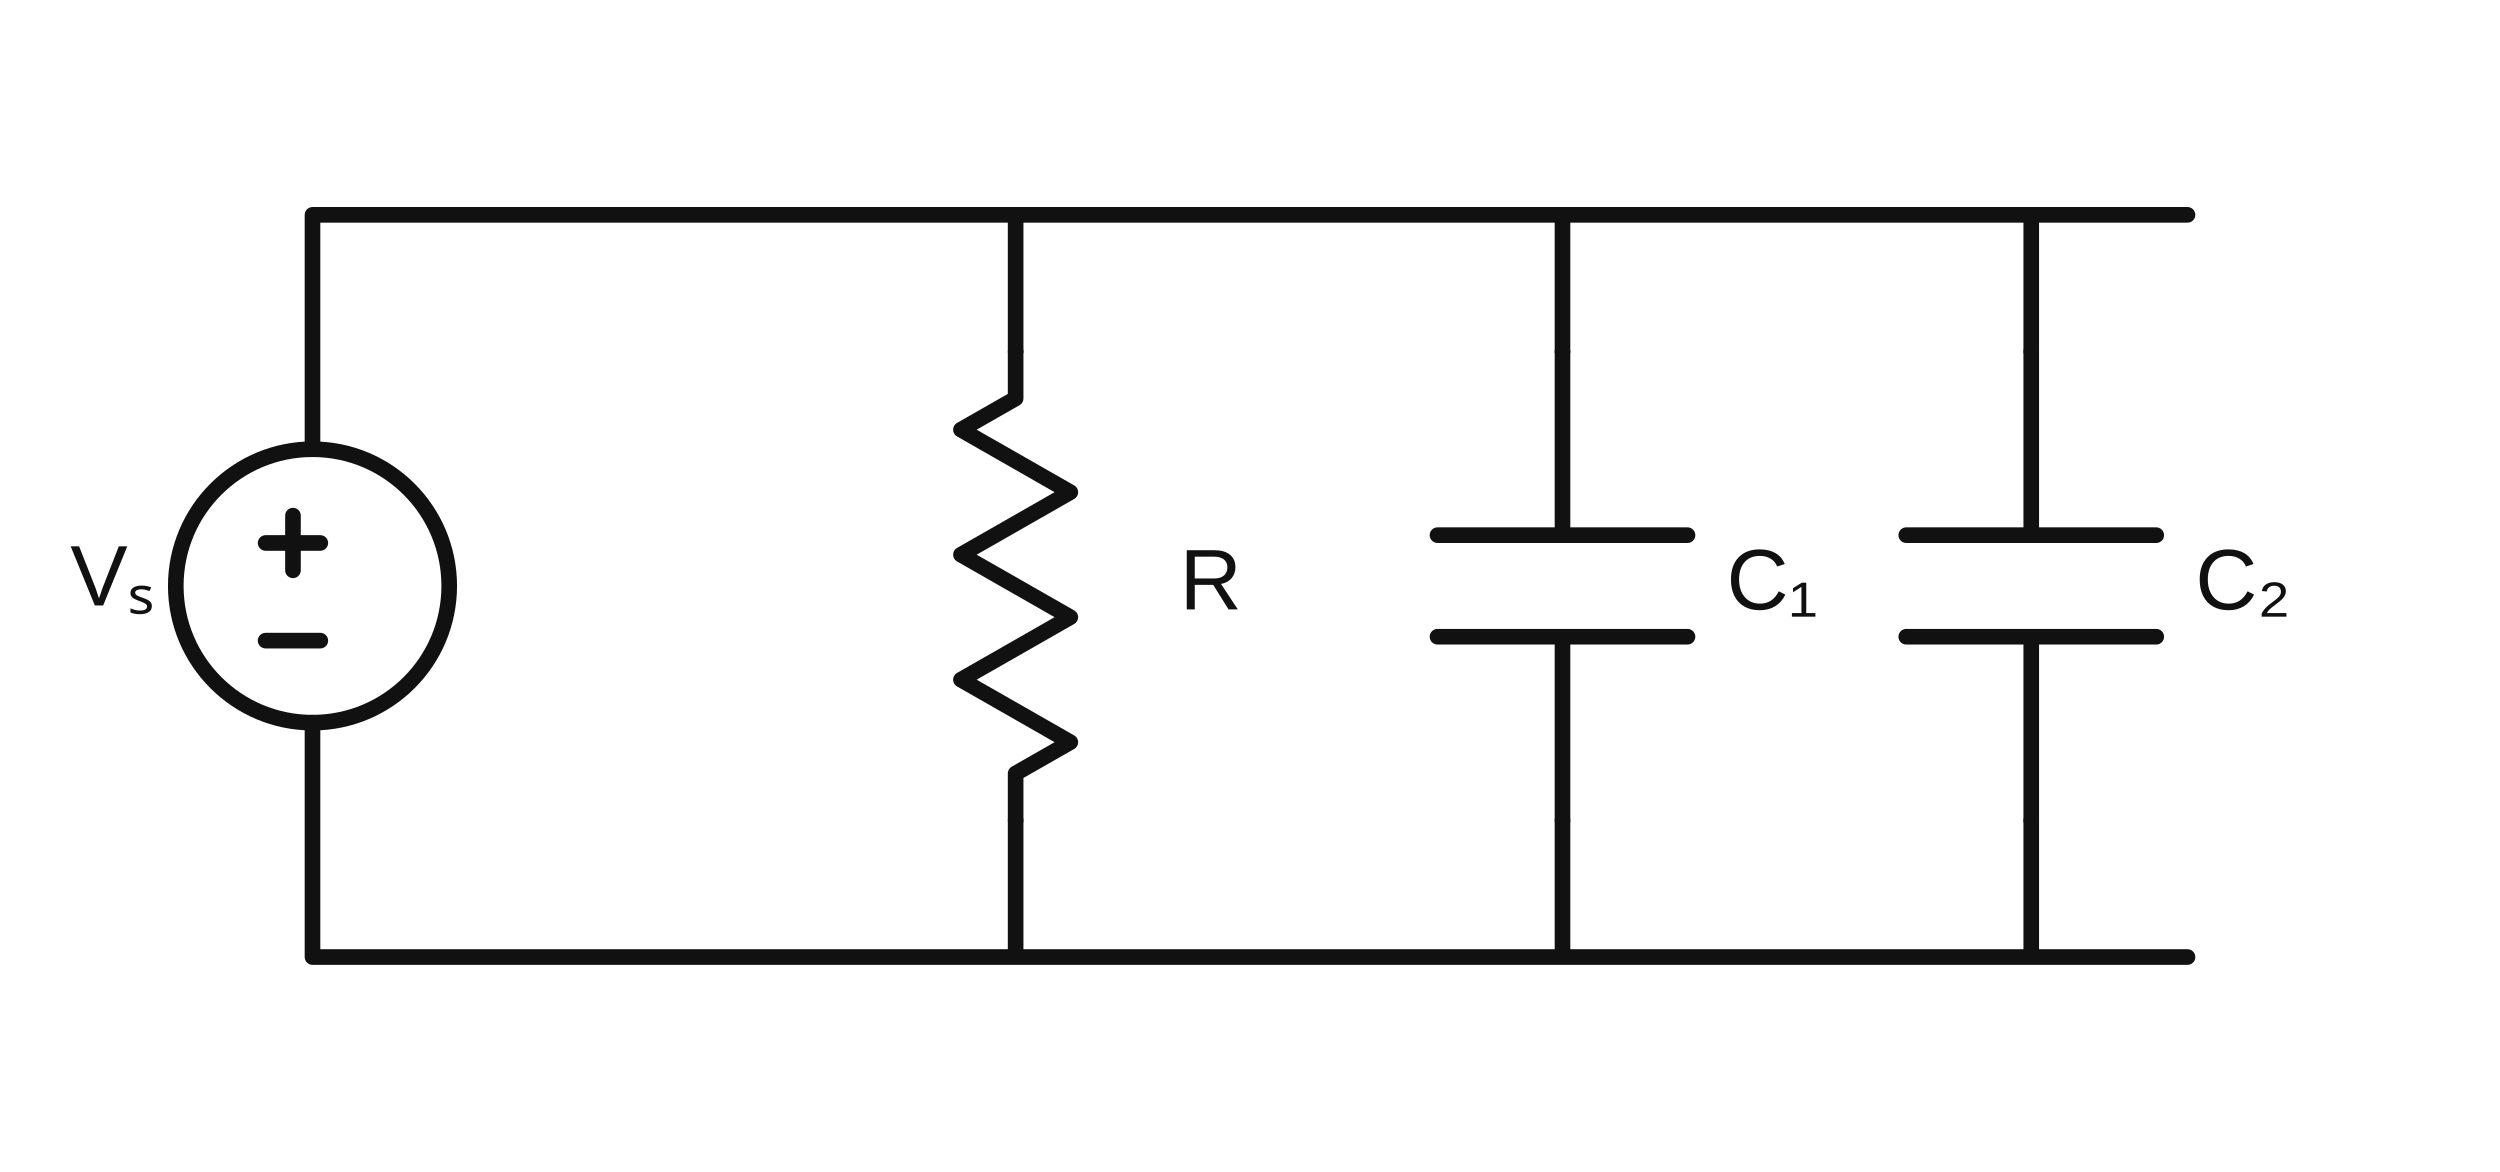
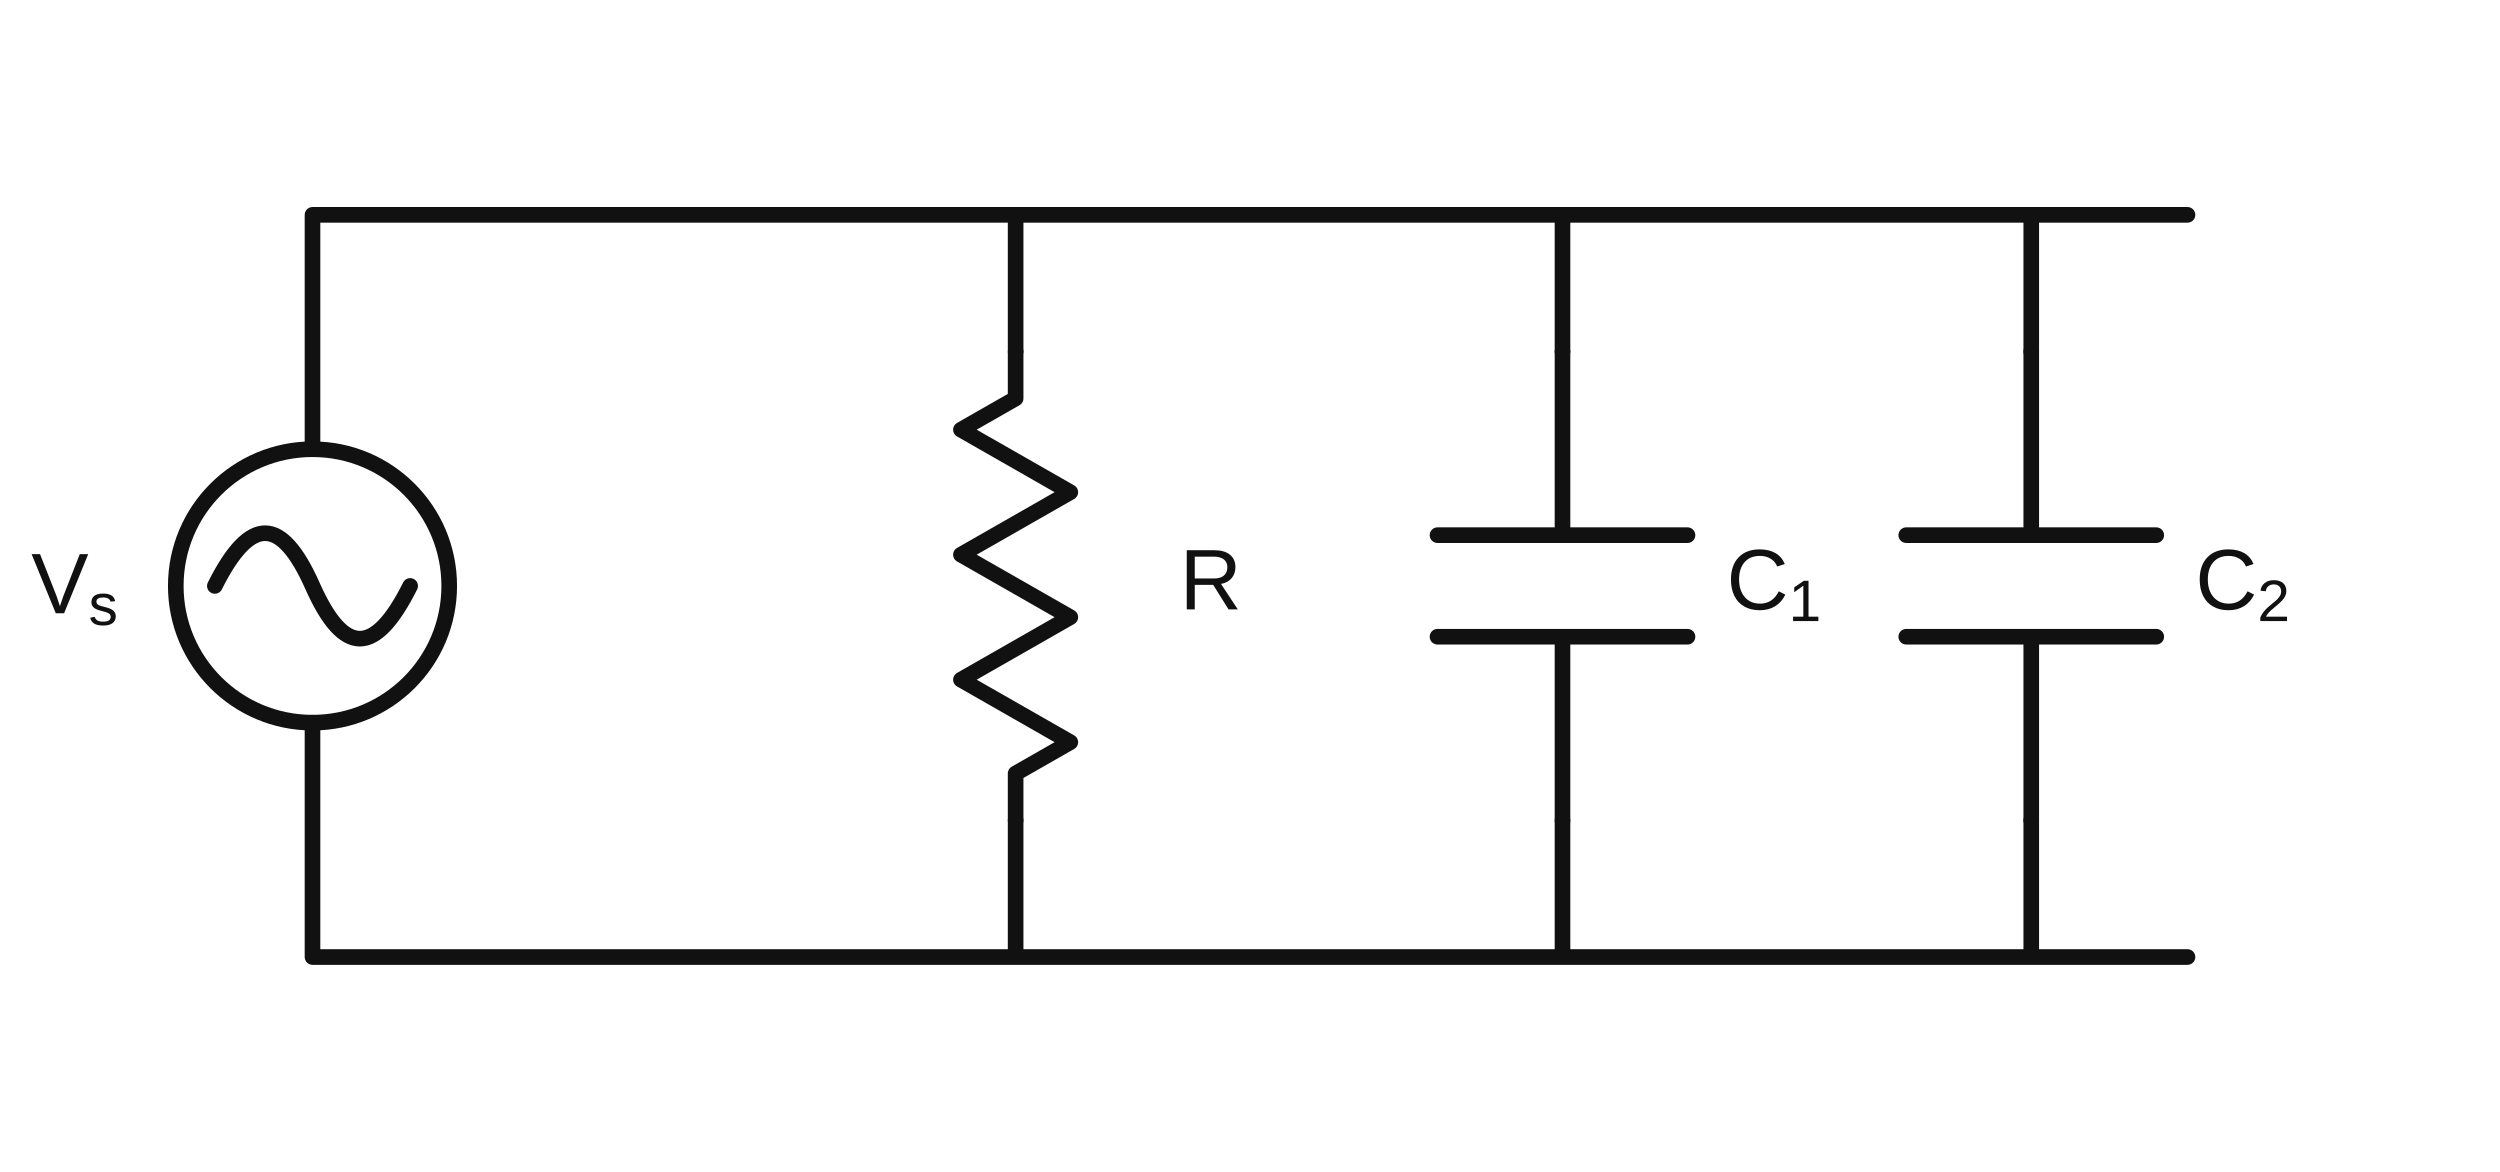
<svg xmlns="http://www.w3.org/2000/svg" viewBox="0 0 640 300" role="img" aria-labelledby="title desc">
  <style>
    path, circle { fill: none; stroke: #111; stroke-width: 4; stroke-linecap: round; stroke-linejoin: round; }
    text { fill: #111; font: 22px Arial, sans-serif; }
    .node { fill: #111; stroke: none; }
  </style>
  <circle cx="80" cy="150" r="35" />
-   <path d="M 68 139 h 14 M 75 132 v 14 M 68 164 h 14" />
-   <text x="18" y="155" text-anchor="start">Vₛ</text>
+   <path d="M 55 150 c 9 -18 17 -18 25 0 s 16 18 25 0" />
+   <text x="8" y="157" text-anchor="start">V<tspan baseline-shift="sub" font-size="15">s</tspan>
+   </text>
  <path d="M 80 115 V 55 H 560 M 80 185 V 245 H 560 M 260 55 V 90 M 260 210 V 245 M 400 55 V 90 M 400 210 V 245 M 520 55 V 90 M 520 210 V 245" />
  <path d="M 260 90 v 12 l -14 8 l 28 16 l -28 16 l 28 16 l -28 16 l 28 16 l -14 8 v 12" />
  <text x="302" y="156" text-anchor="start">R</text>
  <path d="M 400 90 v 47 M 368 137 h 64 M 368 163 h 64 M 400 163 v 47" />
-   <text x="442" y="156" text-anchor="start">C₁</text>
+   <text x="442" y="156" text-anchor="start">C<tspan baseline-shift="sub" font-size="15">1</tspan>
+   </text>
  <path d="M 520 90 v 47 M 488 137 h 64 M 488 163 h 64 M 520 163 v 47" />
-   <text x="562" y="156" text-anchor="start">C₂</text>
+   <text x="562" y="156" text-anchor="start">C<tspan baseline-shift="sub" font-size="15">2</tspan>
+   </text>
</svg>
